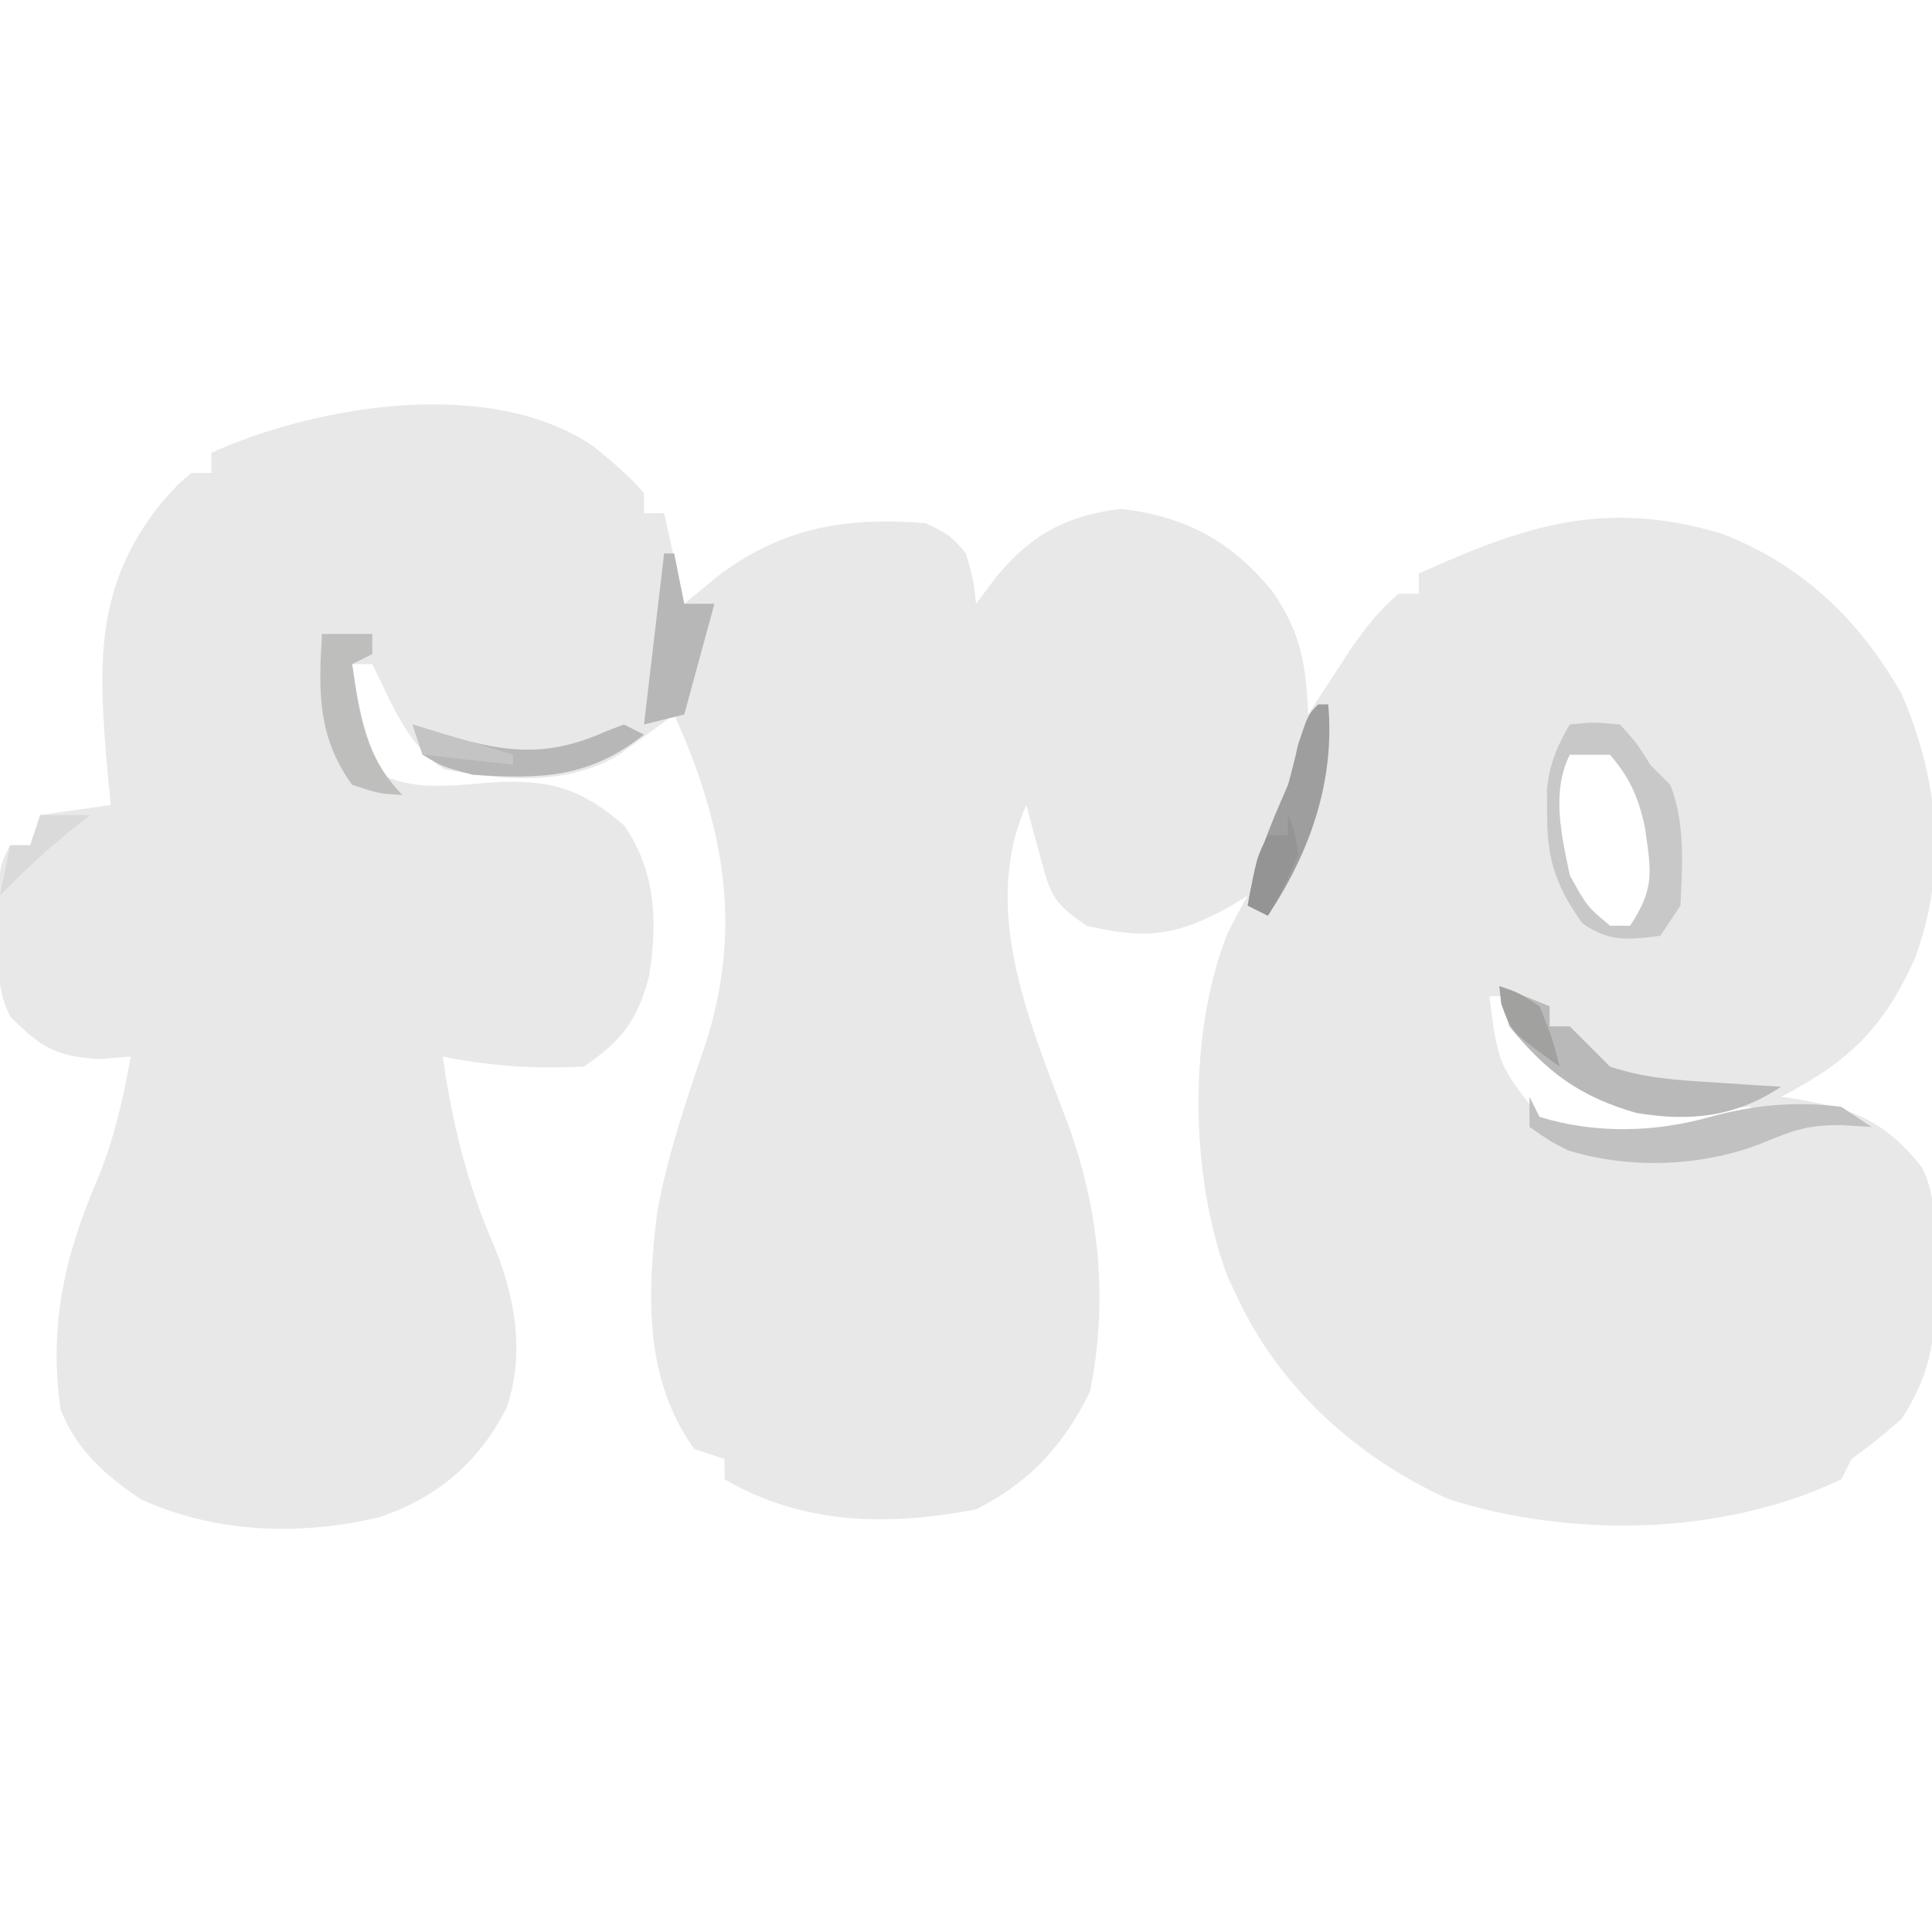
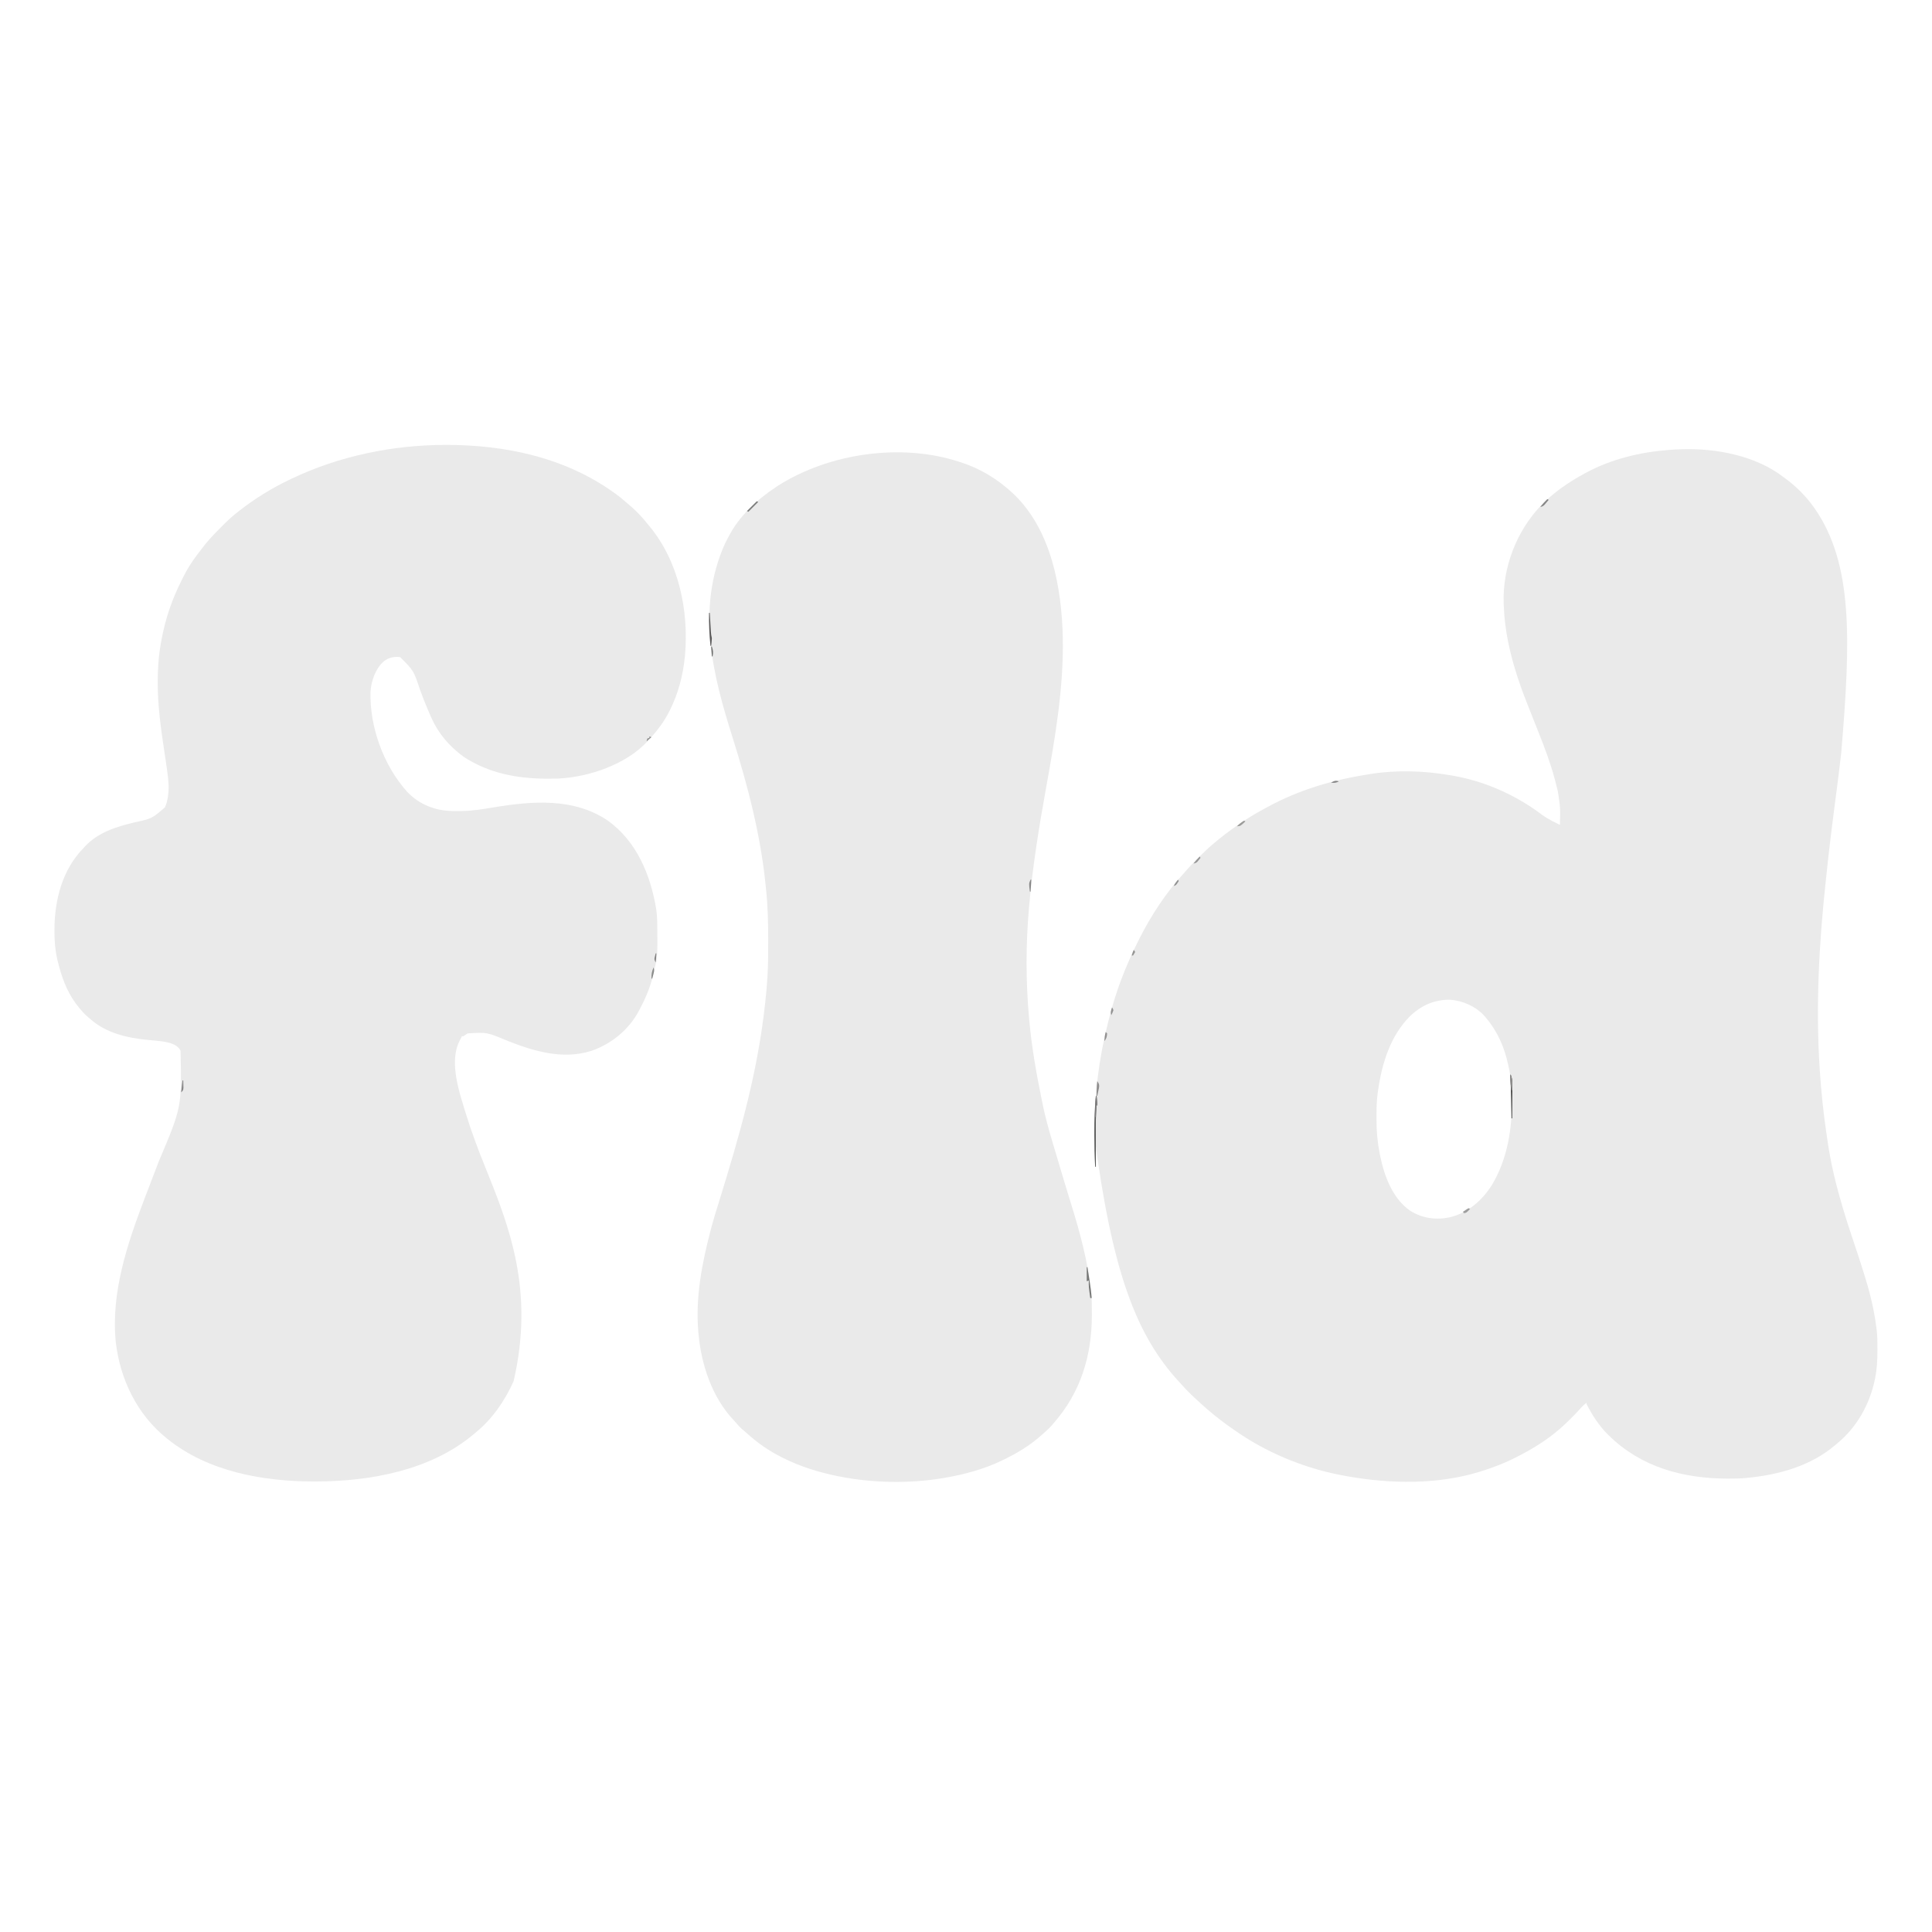
- <svg xmlns="http://www.w3.org/2000/svg" version="1.1" width="192" height="192">
-   <path d="M0 0 C1.796 1.458 3.455 2.856 4.973 4.602 C4.973 5.262 4.973 5.922 4.973 6.602 C5.633 6.602 6.293 6.602 6.973 6.602 C7.963 11.057 7.963 11.057 8.973 15.602 C10.128 14.653 11.283 13.704 12.473 12.727 C18.821 7.988 25.162 6.951 32.973 7.602 C35.41 8.789 35.41 8.789 36.973 10.602 C37.723 13.289 37.723 13.289 37.973 15.602 C39.025 14.209 39.025 14.209 40.098 12.789 C43.574 8.659 46.948 6.864 52.348 6.164 C58.815 6.945 63.252 9.298 67.41 14.352 C70.232 18.42 70.798 21.701 70.973 26.602 C71.57 25.679 71.57 25.679 72.18 24.738 C72.709 23.93 73.239 23.122 73.785 22.289 C74.568 21.088 74.568 21.088 75.367 19.863 C76.788 17.862 78.102 16.185 79.973 14.602 C80.633 14.602 81.293 14.602 81.973 14.602 C81.973 13.942 81.973 13.282 81.973 12.602 C92.625 7.79 100.468 5.2 111.973 8.602 C119.997 11.655 125.751 17.159 129.973 24.602 C133.669 33.217 134.546 42.124 131.223 50.977 C128.087 57.881 124.606 61.157 117.973 64.602 C118.86 64.731 118.86 64.731 119.766 64.863 C125.314 65.85 128.32 67.036 131.973 71.602 C133.585 74.825 133.199 78.313 133.223 81.852 C133.254 82.979 133.254 82.979 133.285 84.129 C133.319 89.037 132.676 92.347 129.973 96.602 C127.348 98.852 127.348 98.852 124.973 100.602 C124.643 101.262 124.313 101.922 123.973 102.602 C112.334 108.197 97.259 108.492 84.973 104.602 C75.965 100.55 68.196 93.615 63.973 84.602 C63.656 83.935 63.338 83.269 63.012 82.582 C59.211 72.627 59.002 58.244 62.973 48.352 C63.603 47.083 64.253 45.822 64.973 44.602 C64.488 44.902 64.003 45.202 63.504 45.512 C58.119 48.567 55.013 49.035 48.973 47.602 C45.473 45.269 45.34 44.394 44.285 40.477 C44.034 39.566 43.782 38.656 43.523 37.719 C43.342 37.02 43.16 36.321 42.973 35.602 C38.331 45.977 43.365 57.353 47.098 67.289 C50.22 75.81 51.141 84.972 49.285 93.914 C46.674 99.26 43.265 102.933 37.973 105.602 C29.246 107.267 20.808 107.172 12.973 102.602 C12.973 101.942 12.973 101.282 12.973 100.602 C11.488 100.107 11.488 100.107 9.973 99.602 C4.981 92.69 5.278 84.264 6.281 76.086 C7.333 70.313 9.185 64.893 11.086 59.352 C14.85 47.678 12.869 37.507 7.973 26.602 C7.267 27.126 7.267 27.126 6.547 27.66 C5.924 28.115 5.302 28.57 4.66 29.039 C4.045 29.492 3.43 29.944 2.797 30.41 C-2.357 33.776 -9.079 33.178 -14.902 32.039 C-18.657 29.499 -20.033 25.59 -22.027 21.602 C-22.687 21.602 -23.347 21.602 -24.027 21.602 C-23.479 25.535 -22.769 29.015 -21.027 32.602 C-17.497 34.367 -13.045 33.51 -9.145 33.299 C-3.969 33.169 -1.103 34.13 2.973 37.602 C6.161 42.154 6.336 47.213 5.488 52.555 C4.381 56.95 2.702 59.115 -1.027 61.602 C-5.881 61.84 -10.248 61.558 -15.027 60.602 C-14.064 67.266 -12.628 73.229 -9.93 79.41 C-7.818 84.54 -6.846 90.144 -8.676 95.5 C-11.464 100.958 -15.551 104.427 -21.352 106.387 C-29.203 108.248 -37.609 107.974 -45.027 104.602 C-48.625 102.163 -51.433 99.714 -53.027 95.602 C-54.161 87.119 -52.608 80.41 -49.273 72.637 C-47.644 68.667 -46.812 64.81 -46.027 60.602 C-47.079 60.684 -48.131 60.767 -49.215 60.852 C-53.596 60.564 -54.976 59.653 -58.027 56.602 C-59.453 53.75 -59.159 51.277 -59.152 48.102 C-59.155 46.936 -59.157 45.771 -59.16 44.57 C-59.027 41.602 -59.027 41.602 -58.027 39.602 C-57.367 39.602 -56.707 39.602 -56.027 39.602 C-55.697 38.612 -55.367 37.622 -55.027 36.602 C-51.562 36.107 -51.562 36.107 -48.027 35.602 C-48.188 33.917 -48.188 33.917 -48.352 32.199 C-49.223 21.916 -49.753 13.942 -42.965 5.539 C-41.43 3.816 -41.43 3.816 -40.027 2.602 C-39.367 2.602 -38.707 2.602 -38.027 2.602 C-38.027 1.942 -38.027 1.282 -38.027 0.602 C-27.492 -4.15 -10.203 -7.038 0 0 Z M7.973 18.602 C8.973 21.602 8.973 21.602 8.973 21.602 Z M69.973 29.602 C70.973 32.602 70.973 32.602 70.973 32.602 Z M96.973 30.602 C95.118 34.31 96.154 38.649 96.973 42.602 C98.702 45.709 98.702 45.709 100.973 47.602 C101.633 47.602 102.293 47.602 102.973 47.602 C105.491 43.825 105.056 42.155 104.449 37.832 C103.822 34.895 102.95 32.872 100.973 30.602 C99.653 30.602 98.333 30.602 96.973 30.602 Z M88.973 54.602 C89.876 61.413 89.876 61.413 93.973 66.602 C100.828 70.323 107.891 68.625 114.973 66.602 C114.973 66.272 114.973 65.942 114.973 65.602 C113.673 65.663 112.374 65.725 111.035 65.789 C104.416 65.768 99.094 64.369 93.973 60.102 C91.973 57.602 91.973 57.602 90.973 54.602 C90.313 54.602 89.653 54.602 88.973 54.602 Z " fill="#E8E8E8" transform="translate(59.02734,44.39844)" />
-   <path d="M0 0 C2.312 -0.25 2.312 -0.25 5 0 C6.688 1.875 6.688 1.875 8 4 C8.66 4.66 9.32 5.32 10 6 C11.486 9.863 11.194 13.933 11 18 C10.34 18.99 9.68 19.98 9 21 C5.861 21.401 3.882 21.63 1.25 19.75 C-1.319 16.153 -2.277 13.448 -2.25 9 C-2.255 8.154 -2.26 7.309 -2.266 6.438 C-1.985 3.865 -1.295 2.22 0 0 Z M0 3 C-1.854 6.708 -0.819 11.047 0 15 C1.729 18.108 1.729 18.108 4 20 C4.66 20 5.32 20 6 20 C8.518 16.223 8.083 14.554 7.477 10.23 C6.849 7.294 5.977 5.27 4 3 C2.68 3 1.36 3 0 3 Z " fill="#C8C8C8" transform="translate(156,72)" />
-   <path d="M0 0 C2.475 0.99 2.475 0.99 5 2 C5 2.66 5 3.32 5 4 C5.66 4 6.32 4 7 4 C8.333 5.333 9.667 6.667 11 8 C14.467 9.156 17.541 9.328 21.188 9.562 C23.096 9.688 23.096 9.688 25.043 9.816 C26.019 9.877 26.995 9.938 28 10 C23.494 13.004 18.961 13.496 13.621 12.602 C7.967 10.975 4.711 8.546 1 4 C0.344 1.809 0.344 1.809 0 0 Z " fill="#B8B9B8" transform="translate(149,98)" />
-   <path d="M0 0 C0.33 0.66 0.66 1.32 1 2 C6.561 3.685 12.39 3.558 17.938 2 C22.242 0.809 26.557 0.404 31 1 C32.485 1.99 32.485 1.99 34 3 C33.01 2.938 32.02 2.876 31 2.812 C27.822 2.794 26.487 3.212 23.375 4.5 C17.429 6.939 9.977 7.247 3.832 5.32 C2.188 4.5 2.188 4.5 0 3 C0 2.01 0 1.02 0 0 Z " fill="#C1C1C1" transform="translate(152,109)" />
-   <path d="M0 0 C0.33 0 0.66 0 1 0 C1.675 7.589 -0.796 14.694 -5 21 C-5.66 20.67 -6.32 20.34 -7 20 C-6.342 15.655 -4.751 12.013 -3 8 C-2.632 6.676 -2.288 5.344 -2 4 C-1 1 -1 1 0 0 Z " fill="#9E9E9E" transform="translate(131,70)" />
-   <path d="M0 0 C1.65 0 3.3 0 5 0 C5 0.66 5 1.32 5 2 C4.01 2.495 4.01 2.495 3 3 C3.697 7.992 4.347 12.347 8 16 C5.688 15.875 5.688 15.875 3 15 C-0.478 10.202 -0.34 5.67 0 0 Z " fill="#BEBEBC" transform="translate(32,63)" />
-   <path d="M0 0 C0.762 0.251 1.524 0.503 2.309 0.762 C8.796 2.681 12.996 3.485 19.258 0.664 C20.12 0.335 20.12 0.335 21 0 C21.66 0.33 22.32 0.66 23 1 C17.524 5.343 12.781 5.433 6 5 C2.938 4.188 2.938 4.188 1 3 C0.67 2.01 0.34 1.02 0 0 Z " fill="#B7B7B7" transform="translate(41,72)" />
-   <path d="M0 0 C0.33 0 0.66 0 1 0 C1.33 1.65 1.66 3.3 2 5 C2.99 5 3.98 5 5 5 C4.01 8.63 3.02 12.26 2 16 C0.68 16.33 -0.64 16.66 -2 17 C-1.34 11.39 -0.68 5.78 0 0 Z M1 8 C2 11 2 11 2 11 Z " fill="#B7B7B7" transform="translate(66,55)" />
-   <path d="M0 0 C0.688 1.625 0.688 1.625 1 4 C-0.438 7.25 -0.438 7.25 -2 10 C-2.66 9.67 -3.32 9.34 -4 9 C-3.125 4.25 -3.125 4.25 -2 2 C-1.34 2 -0.68 2 0 2 C0 1.34 0 0.68 0 0 Z " fill="#949494" transform="translate(128,81)" />
-   <path d="M0 0 C1.65 0 3.3 0 5 0 C4.258 0.578 3.515 1.155 2.75 1.75 C0.339 3.723 -1.84 5.76 -4 8 C-3.67 6.35 -3.34 4.7 -3 3 C-2.34 3 -1.68 3 -1 3 C-0.67 2.01 -0.34 1.02 0 0 Z " fill="#DADADA" transform="translate(4,81)" />
-   <path d="M0 0 C1.875 0.625 1.875 0.625 4 2 C5.25 5.125 5.25 5.125 6 8 C1.2 4.554 1.2 4.554 0.188 1.75 C0.126 1.173 0.064 0.595 0 0 Z " fill="#A1A1A0" transform="translate(149,98)" />
-   <path d="M0 0 C3.3 0.99 6.6 1.98 10 3 C10 3.33 10 3.66 10 4 C7.03 3.67 4.06 3.34 1 3 C0.67 2.01 0.34 1.02 0 0 Z " fill="#C4C4C4" transform="translate(41,72)" />
+ <svg xmlns="http://www.w3.org/2000/svg" version="1.1" width="2752" height="2752">
+   <path d="M0 0 C49.479 -1.62 105.888 9.156 145.712 40.087 C146.754 40.851 147.796 41.616 148.869 42.403 C164.085 53.719 177.783 67.578 188.712 83.087 C189.172 83.737 189.631 84.388 190.104 85.058 C243.845 163.318 241.254 269.314 227.447 432.099 C227.288 433.53 227.288 433.53 227.127 434.99 C224.876 455.238 222.273 475.434 219.606 495.63 C214.625 533.376 209.969 571.133 206.035 609.004 C205.736 611.862 205.43 614.719 205.122 617.576 C195.695 705 191.034 794.296 196.712 882.087 C196.776 883.065 196.839 884.043 196.904 885.05 C198.869 915.043 201.923 944.785 206.333 974.516 C206.702 977.016 207.063 979.517 207.423 982.018 C209.909 999.225 212.971 1016.224 216.962 1033.149 C217.125 1033.843 217.287 1034.537 217.455 1035.251 C224.423 1064.714 233.261 1093.614 242.883 1122.3 C245.181 1129.152 247.463 1136.009 249.74 1142.868 C249.988 1143.615 250.235 1144.361 250.491 1145.13 C254.376 1156.852 258.105 1168.618 261.72 1180.427 C261.946 1181.162 262.172 1181.897 262.405 1182.655 C269.503 1205.797 274.777 1229.028 277.712 1253.087 C277.816 1253.861 277.919 1254.635 278.025 1255.432 C279.054 1264.025 278.956 1272.695 278.962 1281.337 C278.963 1282.606 278.963 1282.606 278.964 1283.9 C278.948 1297.168 278.4 1310.053 275.712 1323.087 C275.463 1324.332 275.463 1324.332 275.208 1325.603 C267.994 1360.447 249.431 1393.442 221.712 1416.087 C220.694 1416.964 219.676 1417.842 218.658 1418.72 C183.838 1448.21 139.337 1460.578 94.712 1465.087 C93.793 1465.182 92.873 1465.277 91.926 1465.375 C83.793 1466.14 75.69 1466.288 67.525 1466.274 C66.83 1466.274 66.134 1466.273 65.418 1466.273 C2.151 1466.125 -57.458 1450.033 -103.288 1405.087 C-103.785 1404.606 -104.282 1404.124 -104.795 1403.628 C-117.142 1391.54 -127.579 1375.533 -135.288 1360.087 C-135.288 1359.427 -135.288 1358.767 -135.288 1358.087 C-138.696 1360.747 -141.651 1363.405 -144.444 1366.708 C-148.501 1371.398 -152.83 1375.777 -157.225 1380.149 C-157.985 1380.913 -158.745 1381.677 -159.528 1382.464 C-164.284 1387.212 -169.165 1391.738 -174.288 1396.087 C-174.893 1396.604 -175.499 1397.122 -176.122 1397.655 C-192.867 1411.848 -210.858 1422.942 -230.288 1433.087 C-231.023 1433.474 -231.757 1433.86 -232.515 1434.259 C-249.766 1443.296 -267.677 1450.378 -286.288 1456.087 C-287.023 1456.315 -287.758 1456.543 -288.516 1456.777 C-348.177 1474.88 -414.406 1473.813 -475.288 1463.087 C-476.315 1462.909 -477.343 1462.732 -478.402 1462.549 C-531.093 1453.274 -583.701 1432.777 -628.288 1403.087 C-629.081 1402.56 -629.875 1402.032 -630.693 1401.489 C-650.612 1388.195 -669.225 1373.805 -686.756 1357.5 C-688.329 1356.049 -689.915 1354.615 -691.506 1353.185 C-698.727 1346.662 -705.442 1339.83 -711.937 1332.586 C-713.174 1331.213 -714.429 1329.856 -715.686 1328.501 C-777.473 1261.511 -811.312 1170.249 -836.538 977.337 C-836.538 976.207 -836.539 975.077 -836.54 973.913 C-836.49 921.221 -830.179 868.389 -817.11 817.31 C-816.54 815.075 -815.977 812.837 -815.422 810.599 C-805.969 772.561 -791.87 736.115 -774.288 701.087 C-773.753 700.021 -773.219 698.956 -772.669 697.858 C-755.76 664.317 -735.024 632.454 -709.624 604.669 C-708.358 603.27 -707.099 601.866 -705.876 600.43 C-700.846 594.546 -695.426 589.073 -689.945 583.614 C-688.353 582.027 -686.766 580.435 -685.18 578.843 C-679.723 573.381 -674.202 568.057 -668.288 563.087 C-667.339 562.278 -667.339 562.278 -666.371 561.453 C-655.738 552.43 -644.747 544.031 -633.288 536.087 C-632.446 535.504 -631.605 534.921 -630.739 534.32 C-619.641 526.674 -608.396 519.571 -596.488 513.259 C-594.302 512.095 -592.132 510.904 -589.963 509.708 C-544.956 485.131 -496.778 470.981 -446.288 463.087 C-445.204 462.909 -444.121 462.731 -443.005 462.548 C-406.763 456.801 -367.407 457.878 -331.288 464.087 C-329.536 464.376 -329.536 464.376 -327.749 464.67 C-284.872 471.846 -245.137 488.562 -209.264 513.063 C-192.1 525.693 -192.1 525.693 -173.288 535.087 C-172.614 510.894 -172.614 510.894 -176.288 487.087 C-176.546 486.038 -176.804 484.989 -177.07 483.909 C-177.996 480.171 -178.948 476.44 -179.913 472.712 C-180.207 471.573 -180.5 470.434 -180.803 469.26 C-186.97 446.336 -195.379 424.176 -204.163 402.149 C-205.089 399.812 -206.015 397.474 -206.94 395.136 C-208.787 390.47 -210.636 385.806 -212.487 381.142 C-212.946 379.985 -213.405 378.829 -213.877 377.637 C-214.833 375.233 -215.789 372.828 -216.746 370.425 C-222.336 356.373 -227.839 342.339 -232.538 327.962 C-232.785 327.212 -233.032 326.462 -233.286 325.69 C-244.145 292.669 -251.873 258.985 -253.208 224.14 C-253.277 222.355 -253.363 220.57 -253.452 218.786 C-254.84 168.111 -235.393 117.477 -200.777 80.668 C-182.294 61.444 -160.674 46.679 -137.288 34.087 C-136.662 33.748 -136.036 33.409 -135.392 33.06 C-100.001 14.082 -59.211 4.17 -19.288 1.087 C-18.615 1.032 -17.943 0.977 -17.25 0.92 C-11.504 0.462 -5.759 0.219 0 0 Z M-386.781 807.521 C-414.708 835.25 -426.846 875.006 -432.288 913.087 C-432.555 914.929 -432.555 914.929 -432.827 916.808 C-434.237 927.167 -434.599 937.396 -434.548 947.843 C-434.538 950.453 -434.548 953.063 -434.561 955.673 C-434.576 971.658 -433.148 987.332 -430.038 1003.024 C-429.821 1004.121 -429.605 1005.217 -429.383 1006.346 C-423.546 1034.964 -412.045 1066.476 -387.315 1084.22 C-369.889 1095.477 -350.438 1098.192 -330.288 1094.087 C-304.578 1087.915 -283.919 1069.982 -270.139 1047.95 C-259.202 1029.699 -251.976 1009.971 -247.538 989.212 C-247.351 988.341 -247.164 987.471 -246.972 986.574 C-243.247 967.878 -241.733 949.312 -241.85 930.274 C-241.853 929.231 -241.856 928.187 -241.858 927.111 C-241.921 911.103 -242.738 895.751 -246.288 880.087 C-246.475 879.203 -246.662 878.32 -246.855 877.41 C-252.313 851.86 -262.172 828.98 -279.288 809.087 C-280.14 808.064 -280.14 808.064 -281.01 807.021 C-293.201 793.583 -311.943 785.344 -329.823 784.126 C-352.077 783.875 -370.779 792.157 -386.781 807.521 Z " fill="#EAEAEA" transform="translate(2395.288,639.9131)" />
+   <path d="M0 0 C1.311 -0.001 1.311 -0.001 2.648 -0.002 C83.893 0.096 174.556 17.112 248.812 74.25 C249.382 74.724 249.952 75.197 250.539 75.685 C254.326 78.84 258.075 82.037 261.812 85.25 C262.92 86.188 262.92 86.188 264.051 87.145 C273.276 95.038 281.274 103.751 288.812 113.25 C289.48 114.051 290.148 114.851 290.836 115.676 C332.779 166.322 347.167 236.061 341.523 300.297 C338.864 327.364 332.215 353.916 319.812 378.25 C319.435 378.998 319.058 379.746 318.669 380.516 C311.004 395.504 301.309 407.997 289.812 420.25 C289.25 420.888 288.688 421.526 288.109 422.184 C257.582 455.255 204.641 473.204 160.812 475.25 C118.717 476.558 77.447 472.41 39.812 452.25 C39.203 451.933 38.593 451.616 37.965 451.29 C28.507 446.364 20.607 440.482 12.812 433.25 C12.262 432.743 11.711 432.236 11.144 431.714 C2.852 423.999 -4.075 415.802 -10.188 406.25 C-10.644 405.546 -11.1 404.843 -11.57 404.118 C-16.08 396.913 -19.506 389.281 -22.875 381.5 C-23.176 380.81 -23.478 380.121 -23.788 379.41 C-28.264 369.152 -32.303 358.79 -36.062 348.25 C-44.962 321.486 -44.962 321.486 -64.188 302.25 C-73.693 301.197 -80.622 302.891 -88.152 308.789 C-99.465 319.236 -105.303 335.985 -106.392 351.085 C-108.033 401.268 -87.726 457.167 -53.879 494.461 C-36.596 512.371 -14.464 521.026 10.363 521.516 C12.951 521.521 15.538 521.516 18.125 521.5 C19.398 521.508 20.671 521.515 21.982 521.523 C37.921 521.491 53.389 518.899 69.072 516.278 C124.143 507.134 183.308 502.353 231.879 535.332 C272.676 564.852 292.319 612.157 300.427 660.542 C301.503 668.101 301.991 675.516 302.051 683.152 C302.061 684.18 302.07 685.207 302.08 686.266 C302.4 728.614 302.4 728.614 297.812 748.25 C297.625 749.098 297.438 749.946 297.245 750.82 C293.345 768.226 287.097 784.782 278.729 800.518 C277.897 802.09 277.091 803.677 276.289 805.266 C262.121 832.663 236.817 853.358 207.812 863.25 C166.327 876.184 124.532 863.213 85.835 847.661 C59.432 836.602 59.432 836.602 31.812 838.25 C29.778 839.531 27.768 840.853 25.812 842.25 C25.152 842.25 24.492 842.25 23.812 842.25 C23.524 842.833 23.235 843.415 22.938 844.016 C22.246 845.389 21.541 846.755 20.812 848.109 C4.383 879.171 20.856 924.577 30.4 955.721 C38.034 980.345 47.151 1004.361 56.812 1028.25 C90.771 1112.279 127.41 1203.764 97.43 1333.648 C84.863 1361.634 66.897 1387.846 42.812 1407.25 C41.762 1408.135 40.713 1409.02 39.664 1409.906 C-21.602 1460.997 -107.396 1476.45 -185.062 1476.5 C-186.02 1476.501 -186.978 1476.501 -187.965 1476.502 C-259.756 1476.423 -337.983 1462.331 -395.188 1416.25 C-396.09 1415.529 -396.09 1415.529 -397.01 1414.794 C-438.713 1381.2 -462.901 1331.478 -469.172 1278.781 C-476.57 1208.236 -452.95 1138.259 -428.188 1073.25 C-427.861 1072.391 -427.534 1071.533 -427.197 1070.648 C-420.749 1053.725 -414.291 1036.805 -407.734 1019.924 C-375.269 943.209 -375.269 943.209 -376.996 863 C-379.739 857.343 -384.744 854.525 -390.435 852.418 C-396.495 850.552 -402.324 849.573 -408.629 849.004 C-410.615 848.804 -412.602 848.604 -414.588 848.404 C-417.659 848.107 -420.73 847.814 -423.801 847.523 C-453.292 844.692 -483.559 837.712 -506.188 817.25 C-506.939 816.627 -507.691 816.005 -508.465 815.363 C-514.511 810.268 -519.405 804.53 -524.188 798.25 C-524.918 797.308 -525.649 796.365 -526.402 795.395 C-539.461 777.654 -546.764 756.708 -551.938 735.5 C-552.136 734.685 -552.335 733.871 -552.54 733.031 C-555.609 719.803 -556.629 706.779 -556.625 693.25 C-556.626 692.427 -556.627 691.603 -556.628 690.755 C-556.55 648.449 -545.511 604.914 -515.188 574.25 C-514.547 573.537 -513.906 572.824 -513.246 572.09 C-494.612 551.788 -468.373 543.902 -442.51 537.647 C-417.886 532.287 -417.886 532.287 -399.312 516.375 C-397.221 512.127 -396.243 507.69 -395.375 503.062 C-395.251 502.405 -395.127 501.747 -394.999 501.069 C-393.182 489.81 -394.132 478.474 -395.688 467.25 C-395.857 465.973 -396.026 464.696 -396.201 463.381 C-397.568 453.204 -399.113 443.055 -400.651 432.903 C-405.348 401.877 -409.409 371.55 -409.5 340.125 C-409.504 339.194 -409.508 338.264 -409.512 337.305 C-409.55 318.699 -408.244 300.262 -404.938 281.938 C-404.721 280.721 -404.504 279.504 -404.28 278.251 C-398.679 247.614 -389.235 220.043 -375.188 192.25 C-374.332 190.518 -373.476 188.787 -372.621 187.055 C-367.096 176.042 -360.574 166.097 -353.188 156.25 C-352.754 155.665 -352.321 155.08 -351.875 154.478 C-349.053 150.674 -346.149 146.945 -343.188 143.25 C-342.392 142.248 -341.597 141.247 -340.777 140.215 C-333.913 131.8 -326.277 124.128 -318.625 116.438 C-317.829 115.634 -317.829 115.634 -317.017 114.814 C-310.08 107.824 -302.959 101.323 -295.188 95.25 C-294.521 94.724 -293.854 94.198 -293.167 93.656 C-270.872 76.249 -246.739 61.367 -221.188 49.25 C-220.318 48.834 -219.449 48.418 -218.553 47.989 C-151.02 15.804 -74.679 0.053 0 0 Z " fill="#EAEAEA" transform="translate(634.1875,633.75)" />
+   <path d="M0 0 C0.778 0.249 1.556 0.499 2.357 0.756 C29.507 9.563 54.145 24.631 75 44 C75.789 44.73 76.578 45.459 77.391 46.211 C130.988 97.909 145.461 180.241 146.902 251.43 C148.112 322.444 135.95 392.998 123.369 462.616 C113.23 518.743 103.976 575.149 99 632 C98.926 632.827 98.852 633.654 98.775 634.507 C94.07 687.334 94.09 741.191 99 794 C99.073 794.797 99.145 795.594 99.22 796.415 C102.62 833.563 109.041 870.229 116.54 906.748 C116.961 908.808 117.373 910.869 117.782 912.931 C123.106 939.559 131.2 965.484 138.951 991.482 C139.971 994.904 140.989 998.326 142.006 1001.748 C147.62 1020.626 153.272 1039.492 159.122 1058.298 C171.509 1098.124 182.338 1138.449 187 1180 C187.102 1180.888 187.203 1181.775 187.308 1182.69 C188.311 1192.805 188.244 1202.97 188.25 1213.125 C188.251 1214.591 188.251 1214.591 188.252 1216.087 C188.189 1273.341 172.112 1325.625 134 1369 C133.353 1369.77 132.706 1370.539 132.039 1371.332 C128.742 1375.233 125.289 1378.69 121.383 1381.98 C119.599 1383.492 117.849 1385.043 116.117 1386.613 C99.691 1401.393 80.851 1412.461 61 1422 C60.236 1422.368 59.473 1422.736 58.686 1423.115 C33.688 1434.907 6.156 1442.388 -21 1447 C-21.957 1447.164 -22.914 1447.329 -23.9 1447.498 C-71.995 1455.495 -124.188 1454.546 -172 1445 C-172.955 1444.811 -173.911 1444.623 -174.895 1444.428 C-200.681 1439.166 -227.46 1430.901 -251 1419 C-251.765 1418.622 -252.529 1418.243 -253.317 1417.854 C-272.116 1408.511 -288.208 1397.221 -303.723 1383.055 C-305.674 1381.294 -307.66 1379.608 -309.688 1377.938 C-312.826 1375.267 -315.474 1372.315 -318.133 1369.172 C-319.405 1367.693 -320.714 1366.245 -322.055 1364.828 C-352.699 1332.33 -368.164 1285.718 -372 1242 C-372.166 1240.322 -372.166 1240.322 -372.336 1238.609 C-376.495 1189.371 -366.993 1141.249 -354.625 1093.875 C-354.135 1091.987 -354.135 1091.987 -353.636 1090.061 C-350.755 1079.159 -347.373 1068.414 -344.009 1057.653 C-339.88 1044.44 -335.871 1031.191 -331.875 1017.938 C-331.673 1017.269 -331.472 1016.6 -331.264 1015.911 C-306.114 932.473 -283.988 849.167 -275.25 752.688 C-275.191 751.981 -275.132 751.275 -275.071 750.547 C-274.671 745.701 -274.321 740.852 -274 736 C-273.952 735.293 -273.904 734.586 -273.854 733.858 C-272.747 717.029 -272.756 700.171 -272.75 683.312 C-272.749 682.563 -272.749 681.813 -272.748 681.04 C-272.735 656.991 -273.265 633.117 -275.772 609.179 C-276 606.997 -276.22 604.815 -276.438 602.632 C-283.759 530.249 -301.988 460.729 -323.817 391.509 C-350.558 306.685 -376.637 209.321 -333.902 115.493 C-333.239 114.23 -332.573 112.969 -331.904 111.71 C-331.108 110.205 -330.343 108.684 -329.582 107.16 C-314.373 77.5 -289.44 54.169 -262 36 C-260.602 35.07 -260.602 35.07 -259.176 34.121 C-186.1 -12.612 -82.655 -27.376 0 0 Z " fill="#EAEAEA" transform="translate(1367,658)" />
+   <path d="M0 0 C0.33 0 0.66 0 1 0 C1.194 2.145 1.38 4.291 1.562 6.438 C1.667 7.632 1.771 8.827 1.879 10.059 C1.919 11.029 1.959 12 2 13 C1.67 13.33 1.34 13.66 1 14 C0.756 16.338 0.576 18.649 0.444 20.994 C0.401 21.711 0.359 22.428 0.316 23.167 C-0.116 31.143 -0.126 39.109 -0.098 47.094 C-0.096 48.663 -0.094 50.232 -0.093 51.801 C-0.09 55.871 -0.08 59.941 -0.069 64.012 C-0.058 68.189 -0.054 72.366 -0.049 76.543 C-0.038 84.695 -0.021 92.848 0 101 C-0.33 101 -0.66 101 -1 101 C-1.924 85.848 -2.197 70.741 -2.188 55.562 C-2.188 54.428 -2.189 53.294 -2.19 52.125 C-2.188 34.671 -1.737 17.376 0 0 Z " fill="#595A59" transform="translate(1561,1561)" />
+   <path d="M0 0 C0.33 0 0.66 0 1 0 C2.529 4.09 3.247 7.461 3.227 11.822 C3.227 12.942 3.227 14.063 3.227 15.218 C3.216 16.412 3.206 17.606 3.195 18.836 C3.192 20.07 3.19 21.305 3.187 22.577 C3.176 26.51 3.15 30.442 3.125 34.375 C3.114 37.046 3.106 39.716 3.098 42.387 C3.076 48.925 3.042 55.462 3 62 C2.67 62 2.34 62 2 62 C1.99 61.444 1.979 60.889 1.969 60.317 C1.859 54.459 1.745 48.601 1.628 42.743 C1.585 40.566 1.543 38.389 1.503 36.212 C1.277 24.115 0.991 12.062 0 0 Z " fill="#464645" transform="translate(2151,1531)" />
+   <path d="M0 0 C0.33 0 0.66 0 1 0 C1.698 4.498 2.392 8.996 3.081 13.495 C3.316 15.02 3.551 16.546 3.788 18.071 C5.128 26.699 6.378 35.284 7 44 C6.34 44 5.68 44 5 44 C2.704 27.292 2.704 27.292 3 19 C2.01 19.33 1.02 19.66 0 20 C0 13.4 0 6.8 0 0 Z " fill="#777877" transform="translate(1548,1805)" />
+   <path d="M0 0 C0.33 0 0.66 0 1 0 C1.055 0.948 1.111 1.897 1.168 2.874 C1.375 6.4 1.586 9.926 1.8 13.452 C1.891 14.977 1.981 16.502 2.07 18.026 C2.198 20.221 2.331 22.415 2.465 24.609 C2.503 25.289 2.542 25.968 2.582 26.668 C2.783 29.898 3.164 32.878 4 36 C3.917 37.92 3.767 39.839 3.562 41.75 C3.461 42.735 3.359 43.72 3.254 44.734 C3.17 45.482 3.086 46.23 3 47 C2.67 47 2.34 47 2 47 C0.431 31.29 -0.29 15.787 0 0 Z " fill="#5A5959" transform="translate(1010,873)" />
+   <path d="M0 0 C0.33 0 0.66 0 1 0 C1.194 2.145 1.38 4.291 1.562 6.438 C1.667 7.632 1.771 8.827 1.879 10.059 C1.919 11.029 1.959 12 2 13 C1.67 13.33 1.34 13.66 1 14 C0.763 16.692 0.578 19.365 0.438 22.062 C0.394 22.821 0.351 23.58 0.307 24.361 C0.2 26.241 0.1 28.12 0 30 C-0.33 30 -0.66 30 -1 30 C-1.101 19.944 -1.099 10.013 0 0 Z " fill="#818081" transform="translate(1561,1561)" />
+   <path d="M0 0 C2.487 3.73 3.139 5.111 2.441 9.574 C2.156 10.947 1.863 12.318 1.562 13.688 C1.415 14.389 1.267 15.091 1.115 15.814 C0.75 17.544 0.376 19.272 0 21 C-0.33 21 -0.66 21 -1 21 C-1.121 13.923 -0.854 7.028 0 0 Z " fill="#8F8E8E" transform="translate(1563,1540)" />
+   <path d="M0 0 C0.66 0.33 1.32 0.66 2 1 C-2.667 5.667 -7.333 10.333 -12 15 C-12.66 14.67 -13.32 14.34 -14 14 C-9.38 9.38 -4.76 4.76 0 0 Z " fill="#7D7E7D" transform="translate(1078,714)" />
+   <path d="M0 0 C0.33 0 0.66 0 1 0 C2.991 4.97 3.248 9.123 3.125 14.375 C3.116 15.111 3.107 15.847 3.098 16.605 C3.074 18.404 3.038 20.202 3 22 C2.67 22 2.34 22 2 22 C1.661 19.647 1.328 17.292 1 14.938 C0.857 13.952 0.857 13.952 0.711 12.947 C0.111 8.599 -0.091 4.387 0 0 Z " fill="#908F8E" transform="translate(2151,1531)" />
+   <path d="M0 0 C1.381 3.767 0.596 6.448 -0.438 10.25 C-0.725 11.328 -1.012 12.405 -1.309 13.516 C-1.537 14.335 -1.765 15.155 -2 16 C-2.33 16 -2.66 16 -3 16 C-3.333 9.79 -2.45 5.717 0 0 Z " fill="#8B8C8B" transform="translate(931,1378)" />
+   <path d="M0 0 C0.33 0.66 0.66 1.32 1 2 C0.095 3.155 -0.824 4.299 -1.75 5.438 C-2.26 6.076 -2.771 6.714 -3.297 7.371 C-5.197 9.188 -6.436 9.604 -9 10 C-8.064 8.894 -7.126 7.791 -6.188 6.688 C-5.665 6.073 -5.143 5.458 -4.605 4.824 C-3.128 3.146 -1.6 1.561 0 0 Z " fill="#979797" transform="translate(1709,1220)" />
+   <path d="M0 0 C0.66 0.33 1.32 0.66 2 1 C0.761 2.488 -0.492 3.966 -1.75 5.438 C-2.794 6.673 -2.794 6.673 -3.859 7.934 C-6.013 10.013 -7.083 10.639 -10 11 C-6.792 7.194 -3.593 3.454 0 0 Z " fill="#878787" transform="translate(2204,711)" />
+   <path d="M0 0 C0.33 0 0.66 0 1 0 C0.67 5.61 0.34 11.22 0 17 C-0.33 17 -0.66 17 -1 17 C-2.517 5.478 -2.517 5.478 0 0 Z " fill="#898989" transform="translate(1468,1253)" />
+   <path d="M0 0 C0.66 0.33 1.32 0.66 2 1 C-5.114 7.704 -5.114 7.704 -10 8 C-6.977 4.745 -3.743 2.382 0 0 Z " fill="#9B9B99" transform="translate(1772,1169)" />
+   <path d="M0 0 C0.33 0 0.66 0 1 0 C1.081 2.27 1.139 4.541 1.188 6.812 C1.222 8.077 1.257 9.342 1.293 10.645 C1 14 1 14 -2 17 C-1.34 11.39 -0.68 5.78 0 0 Z " fill="#878687" transform="translate(260,1539)" />
+   <path d="M0 0 C0.66 0.66 1.32 1.32 2 2 C1.745 6.585 1.14 9.587 -2 13 C-1.858 11.583 -1.711 10.166 -1.562 8.75 C-1.481 7.961 -1.4 7.172 -1.316 6.359 C-1.024 4.176 -0.579 2.123 0 0 Z " fill="#929191" transform="translate(1575,1470)" />
+   <path d="M0 0 C0.66 0.33 1.32 0.66 2 1 C-3.143 6.571 -3.143 6.571 -7 7 C-7.33 6.34 -7.66 5.68 -8 5 C-6.715 4.136 -5.422 3.284 -4.125 2.438 C-3.046 1.724 -3.046 1.724 -1.945 0.996 C-1.303 0.667 -0.661 0.339 0 0 Z " fill="#9E9E9E" transform="translate(2092,1721)" />
+   <path d="M0 0 C1.188 1.562 1.188 1.562 2 4 C0.625 7.75 0.625 7.75 -1 11 C-2.601 6.998 -1.293 3.954 0 0 Z " fill="#939393" transform="translate(1584,1435)" />
+   <path d="M0 0 C0.33 0 0.66 0 1 0 C0.67 4.29 0.34 8.58 0 13 C-2.135 8.731 -2.175 8.272 -1 4 C-0.814 3.237 -0.629 2.474 -0.438 1.688 C-0.293 1.131 -0.149 0.574 0 0 Z " fill="#7F7E7E" transform="translate(934,1358)" />
+   <path d="M0 0 C0.33 0.66 0.66 1.32 1 2 C-2.625 7.875 -2.625 7.875 -6 9 C-4.473 5.564 -2.401 2.881 0 0 Z " fill="#919292" transform="translate(1678,1253)" />
+   <path d="M0 0 C0.66 0.99 1.32 1.98 2 3 C0.625 5.5 0.625 5.5 -1 8 C-1.66 8 -2.32 8 -3 8 C-1.125 2.25 -1.125 2.25 0 0 Z " fill="#959593" transform="translate(1615,1353)" />
+   <path d="M0 0 C-3.634 2.326 -6.771 2.163 -11 2 C-6.988 -0.675 -4.634 -1.49 0 0 Z M-6 2 C-4 3 -4 3 -4 3 Z " fill="#868687" transform="translate(1907,1113)" />
+   <path d="M0 0 C0.99 0.33 1.98 0.66 3 1 C-0.465 3.97 -0.465 3.97 -4 7 C-3.67 5.68 -3.34 4.36 -3 3 C-2.01 2.67 -1.02 2.34 0 2 C0 1.34 0 0.68 0 0 Z " fill="#929291" transform="translate(925,1049)" />
+   <path d="M0 0 C0.33 0 0.66 0 1 0 C2.792 5.166 3.12 8.511 2 14 C1.67 14 1.34 14 1 14 C0.67 9.38 0.34 4.76 0 0 Z " fill="#6E6F6E" transform="translate(1013,921)" />
</svg>
